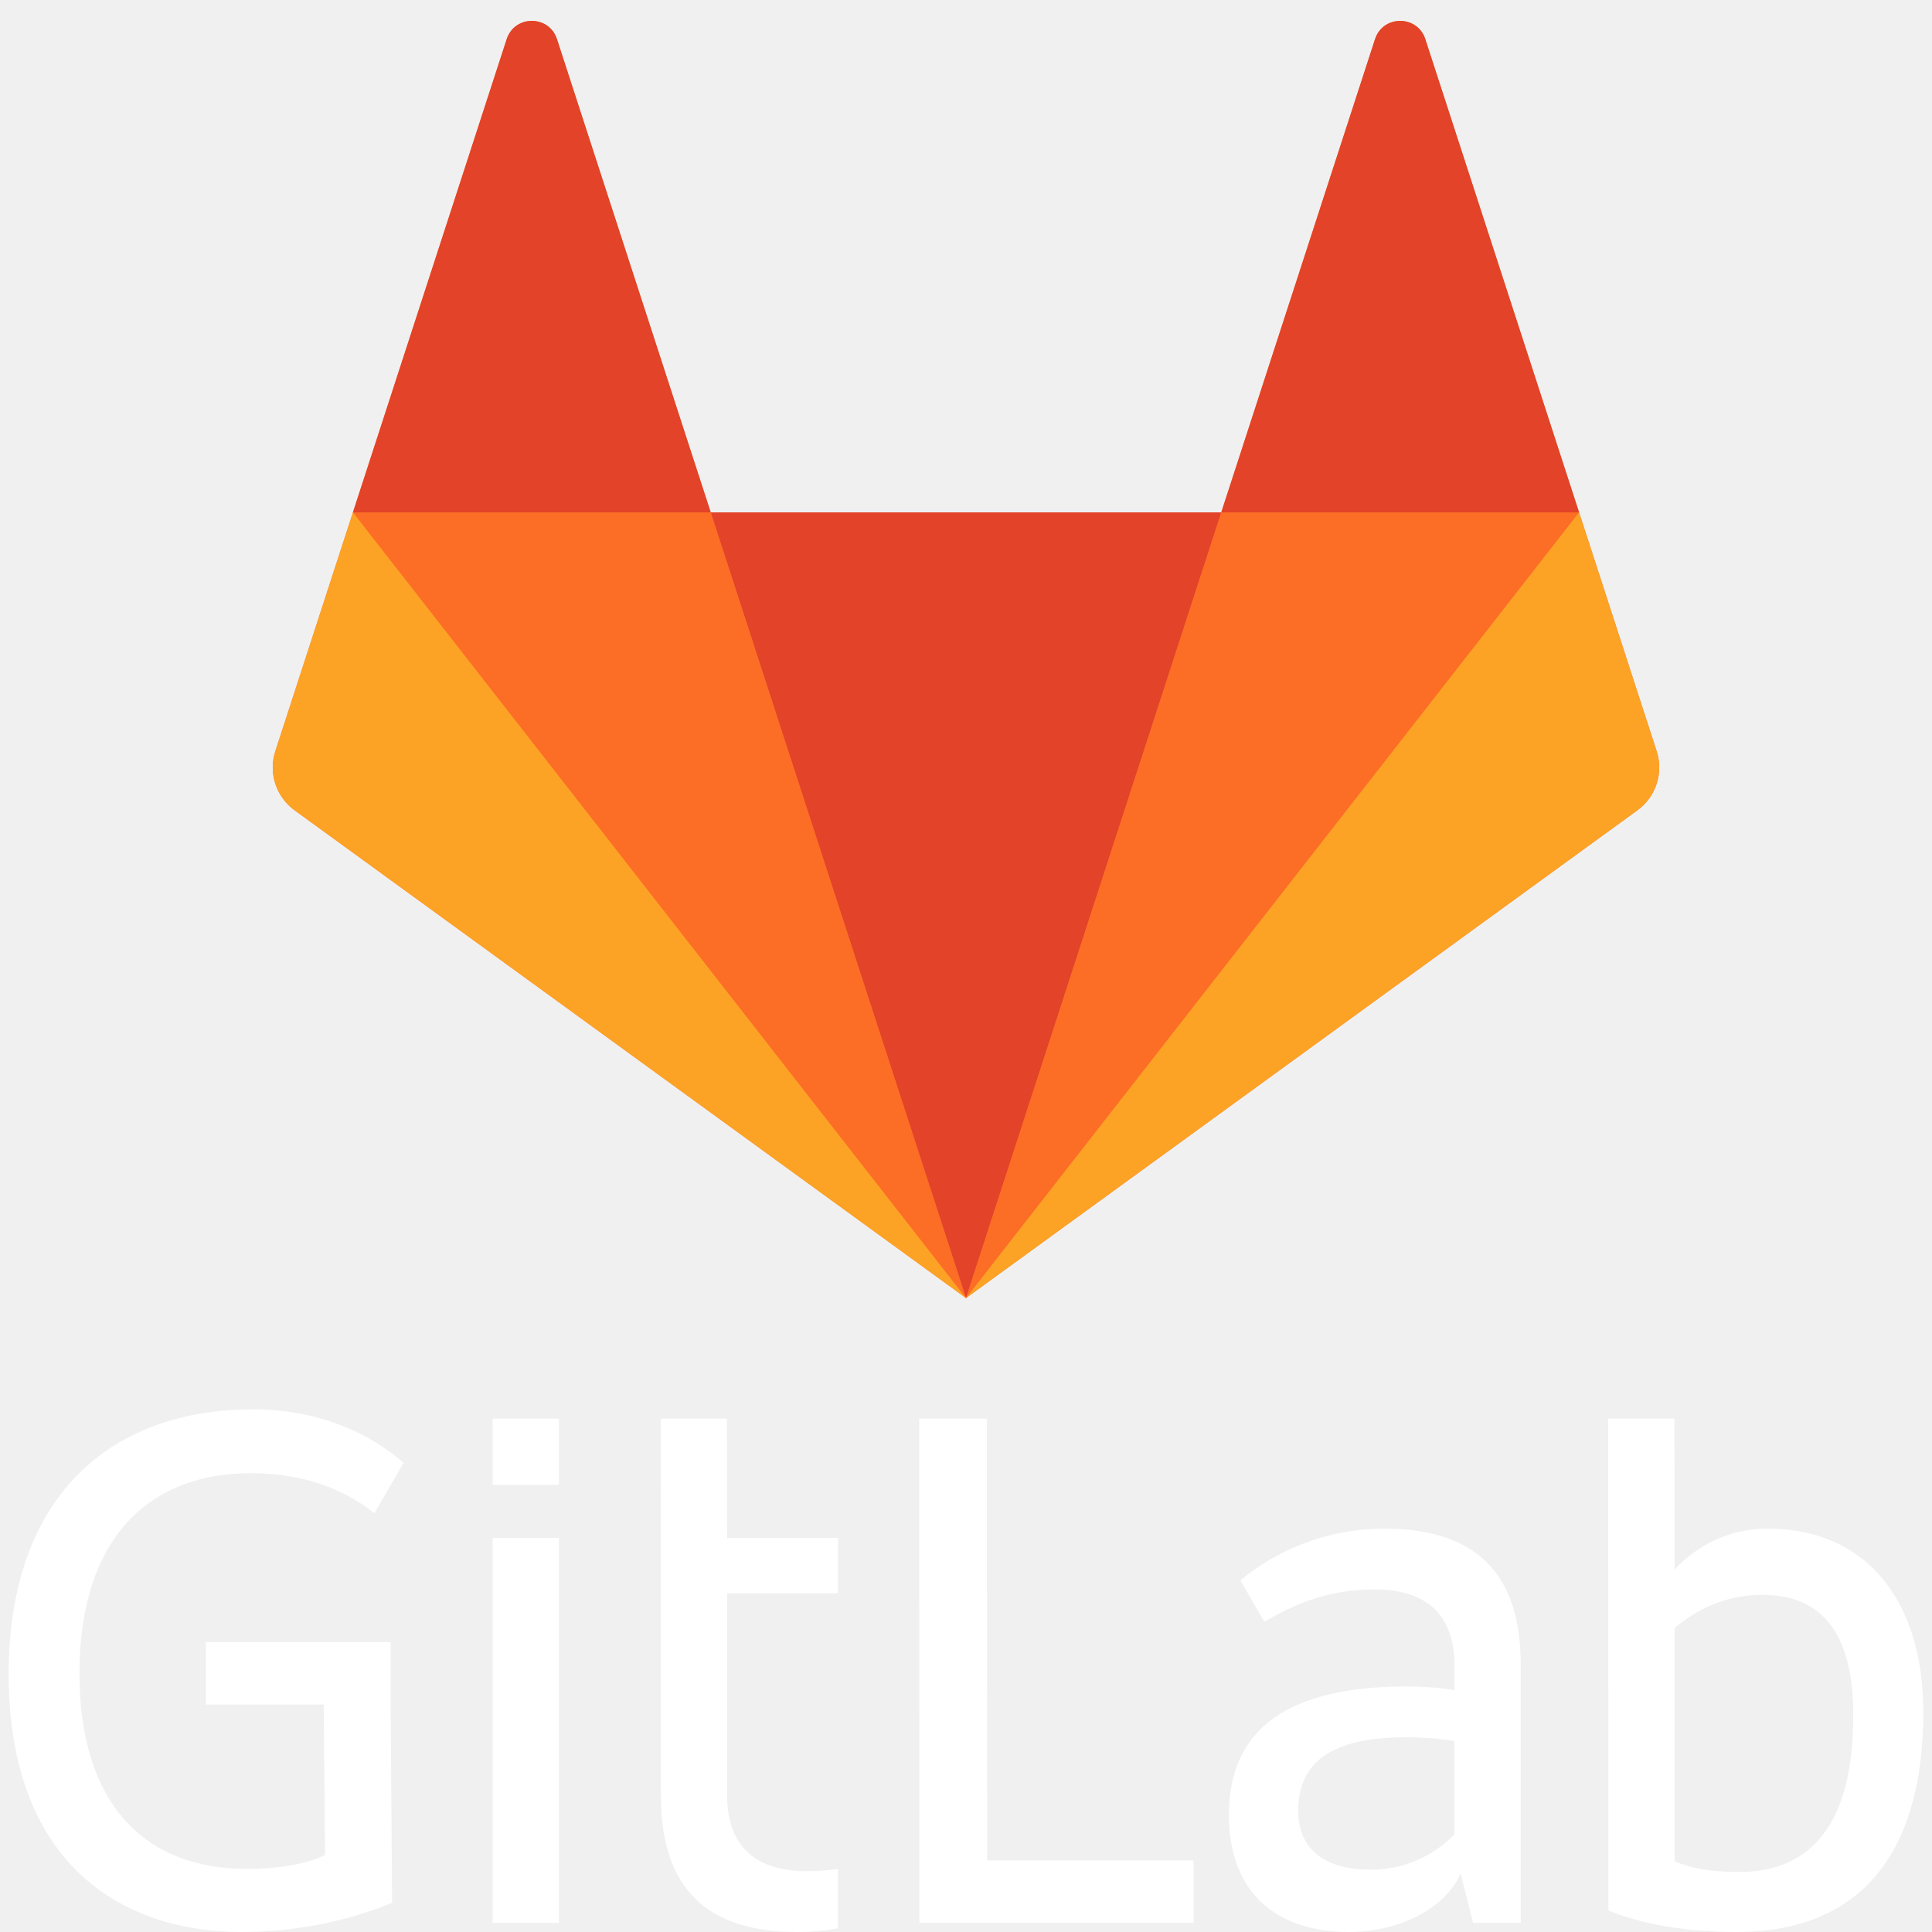
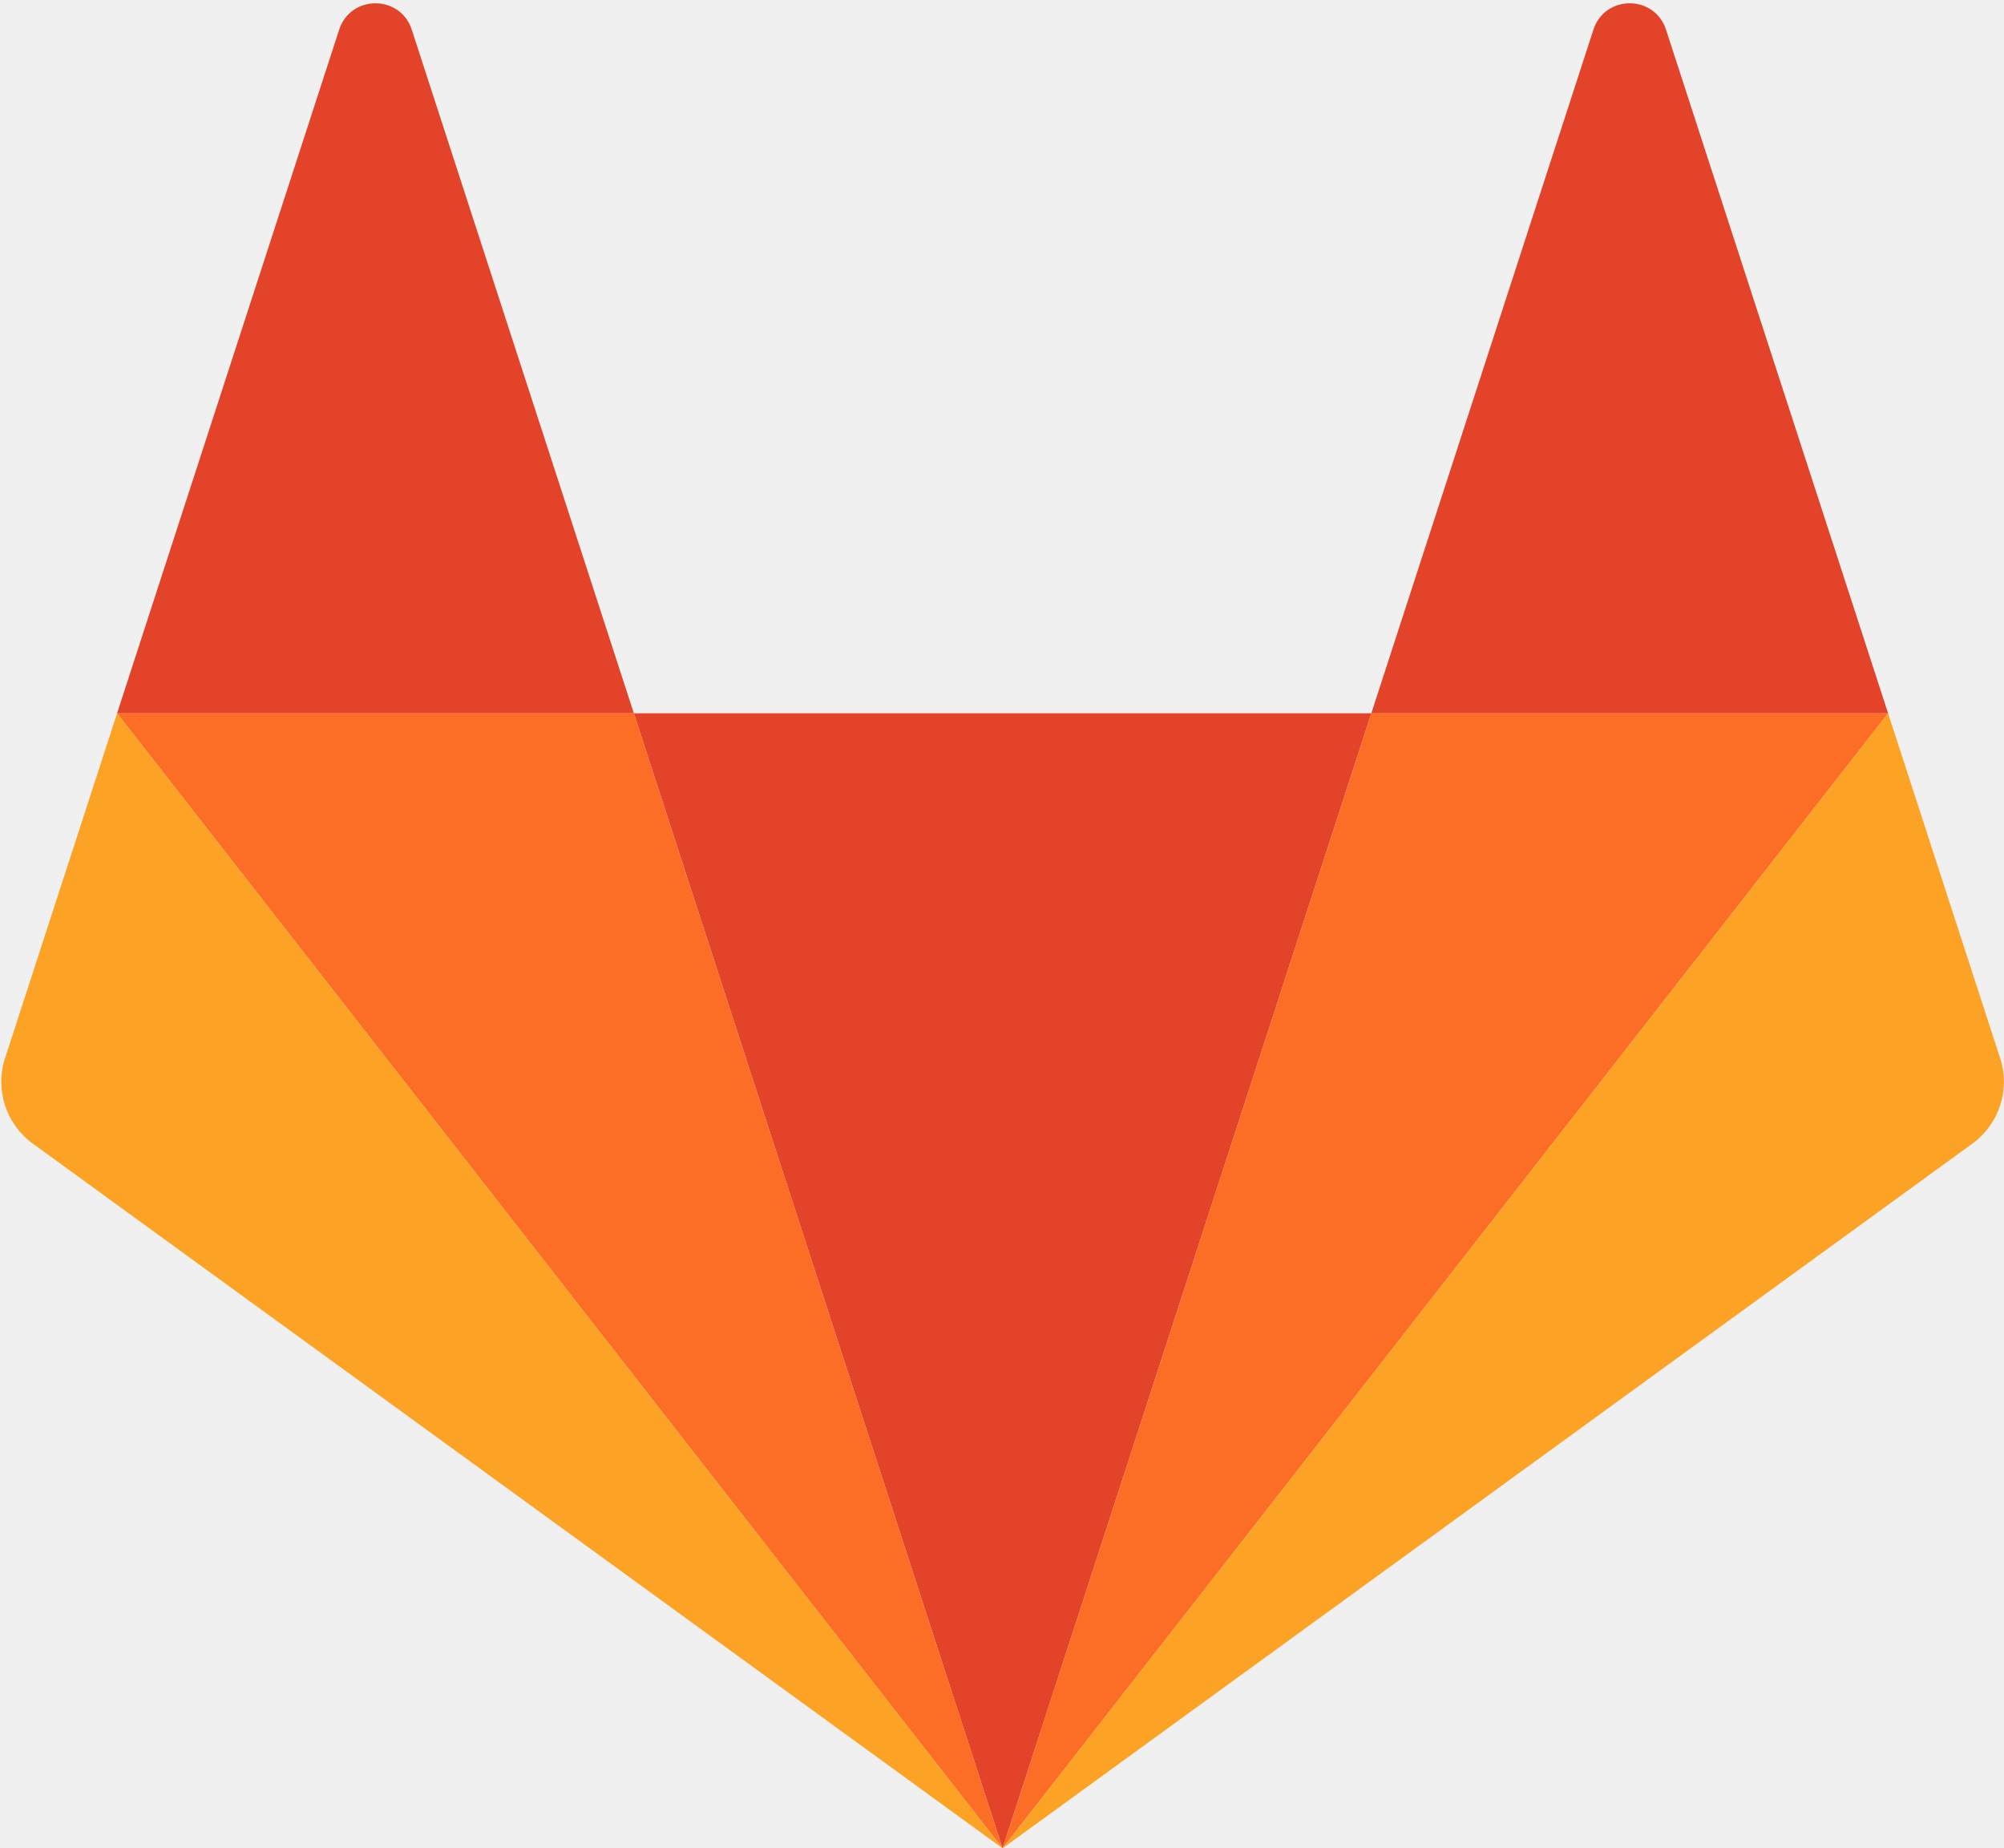
- <svg xmlns="http://www.w3.org/2000/svg" viewBox="0 0 128 128" id="gitlab">
-   <path fill="#FC6D26" d="M109.757 49.765l-5.14-15.82L94.43 2.596c-.523-1.614-2.805-1.614-3.33 0l-10.187 31.35H47.087L36.9 2.596c-.524-1.614-2.806-1.614-3.33 0l-10.187 31.35-5.14 15.82a3.502 3.502 0 0 0 1.272 3.915L64 86l44.485-32.32a3.502 3.502 0 0 0 1.272-3.915" />
-   <path fill="#E24329" d="M64 86l16.913-52.054H47.087L64 86z" />
-   <path fill="#FC6D26" d="M64 86L47.087 33.946H23.383L64 86z" />
-   <path fill="#FCA326" d="M23.383 33.946l-5.14 15.82a3.502 3.502 0 0 0 1.272 3.914L64 86 23.383 33.946z" />
-   <path fill="#E24329" d="M23.383 33.946h23.704L36.9 2.594c-.524-1.613-2.806-1.613-3.33 0L23.383 33.946z" />
-   <path fill="#FC6D26" d="M64 86l16.913-52.054h23.704L64 86z" />
-   <path fill="#FCA326" d="M104.617 33.946l5.14 15.82a3.502 3.502 0 0 1-1.272 3.914L64 86l40.617-52.054z" />
-   <path fill="#E24329" d="M104.617 33.946H80.913L91.1 2.594c.524-1.613 2.806-1.613 3.33 0l10.187 31.352z" />
-   <path fill="#FFFFFF" d="M65.387 93.983h-4.49l.015 33.405h18.16v-4.13H65.4l-.015-29.275zM96.363 121.523a7.648 7.648 0 0 1-5.56 2.346c-3.418 0-4.795-1.684-4.795-3.877 0-3.315 2.295-4.896 7.192-4.896.918 0 2.397.102 3.162.255v6.17zm-4.642-20.247c-3.624 0-6.95 1.285-9.543 3.423l1.587 2.747c1.836-1.07 4.08-2.142 7.294-2.142 3.673 0 5.305 1.887 5.305 5.05v1.63c-.714-.152-2.193-.254-3.11-.254-7.857 0-11.835 2.755-11.835 8.518 0 5.15 3.162 7.752 7.957 7.752 3.23 0 6.325-1.48 7.396-3.876l.817 3.264h3.163v-17.085c0-5.406-2.347-9.027-9.03-9.027zM115.234 124.022c-1.683 0-3.163-.204-4.285-.714v-15.452c1.53-1.275 3.417-2.193 5.814-2.193 4.336 0 6.02 3.06 6.02 8.007 0 7.037-2.704 10.352-7.55 10.352m1.886-22.746c-4.012 0-6.17 2.73-6.17 2.73v-4.31l-.015-5.713h-4.386l.014 32.59c2.193.917 5.203 1.427 8.467 1.427 8.364 0 12.394-5.355 12.394-14.586 0-7.293-3.723-12.138-10.304-12.138M16.592 97.604c3.98 0 6.53 1.326 8.212 2.652l1.93-3.34c-2.63-2.306-6.167-3.545-9.94-3.545-9.538 0-16.22 5.815-16.22 17.545C.574 123.205 7.784 128 16.03 128c4.132 0 7.652-.97 9.947-1.938l-.094-13.132v-4.13H13.64v4.13h7.805l.094 9.97c-1.02.51-2.806.918-5.204.918-6.63 0-11.07-4.17-11.07-12.954.002-8.925 4.593-13.26 11.326-13.26M48.16 93.983h-4.387l.014 5.61v19.379c0 5.407 2.347 9.028 9.03 9.028.922 0 1.825-.084 2.702-.243v-3.94a13.47 13.47 0 0 1-2.04.154c-3.674 0-5.306-1.886-5.306-5.048V105.56h7.345v-3.672h-7.346l-.014-7.905zM32.642 127.388h4.387v-25.5H32.64v25.5zM32.642 98.37h4.387v-4.387H32.64v4.386z" />
+ <svg xmlns="http://www.w3.org/2000/svg" height="236" preserveAspectRatio="xMidYMid" viewBox="0 0 256 236" width="256">
+   <path d="m128.075 236.075 47.104-144.97h-94.208z" fill="#e24329" />
+   <path d="m128.075 236.074-47.104-144.97h-66.015z" fill="#fc6d26" />
+   <path d="m14.956 91.104-14.314 44.055c-1.306 4.018.124 8.42 3.543 10.903l123.891 90.012z" fill="#fca326" />
+   <path d="m14.956 91.105h66.015l-28.371-87.314c-1.459-4.493-7.815-4.492-9.275 0z" fill="#e24329" />
+   <path d="m128.075 236.074 47.104-144.97h66.015z" fill="#fc6d26" />
+   <path d="m241.194 91.104 14.314 44.055c1.306 4.018-.124 8.42-3.543 10.903l-123.891 90.012z" fill="#fca326" />
+   <path d="m241.194 91.105h-66.015l28.371-87.314c1.459-4.493 7.815-4.492 9.275 0z" fill="#e24329" />
</svg>
